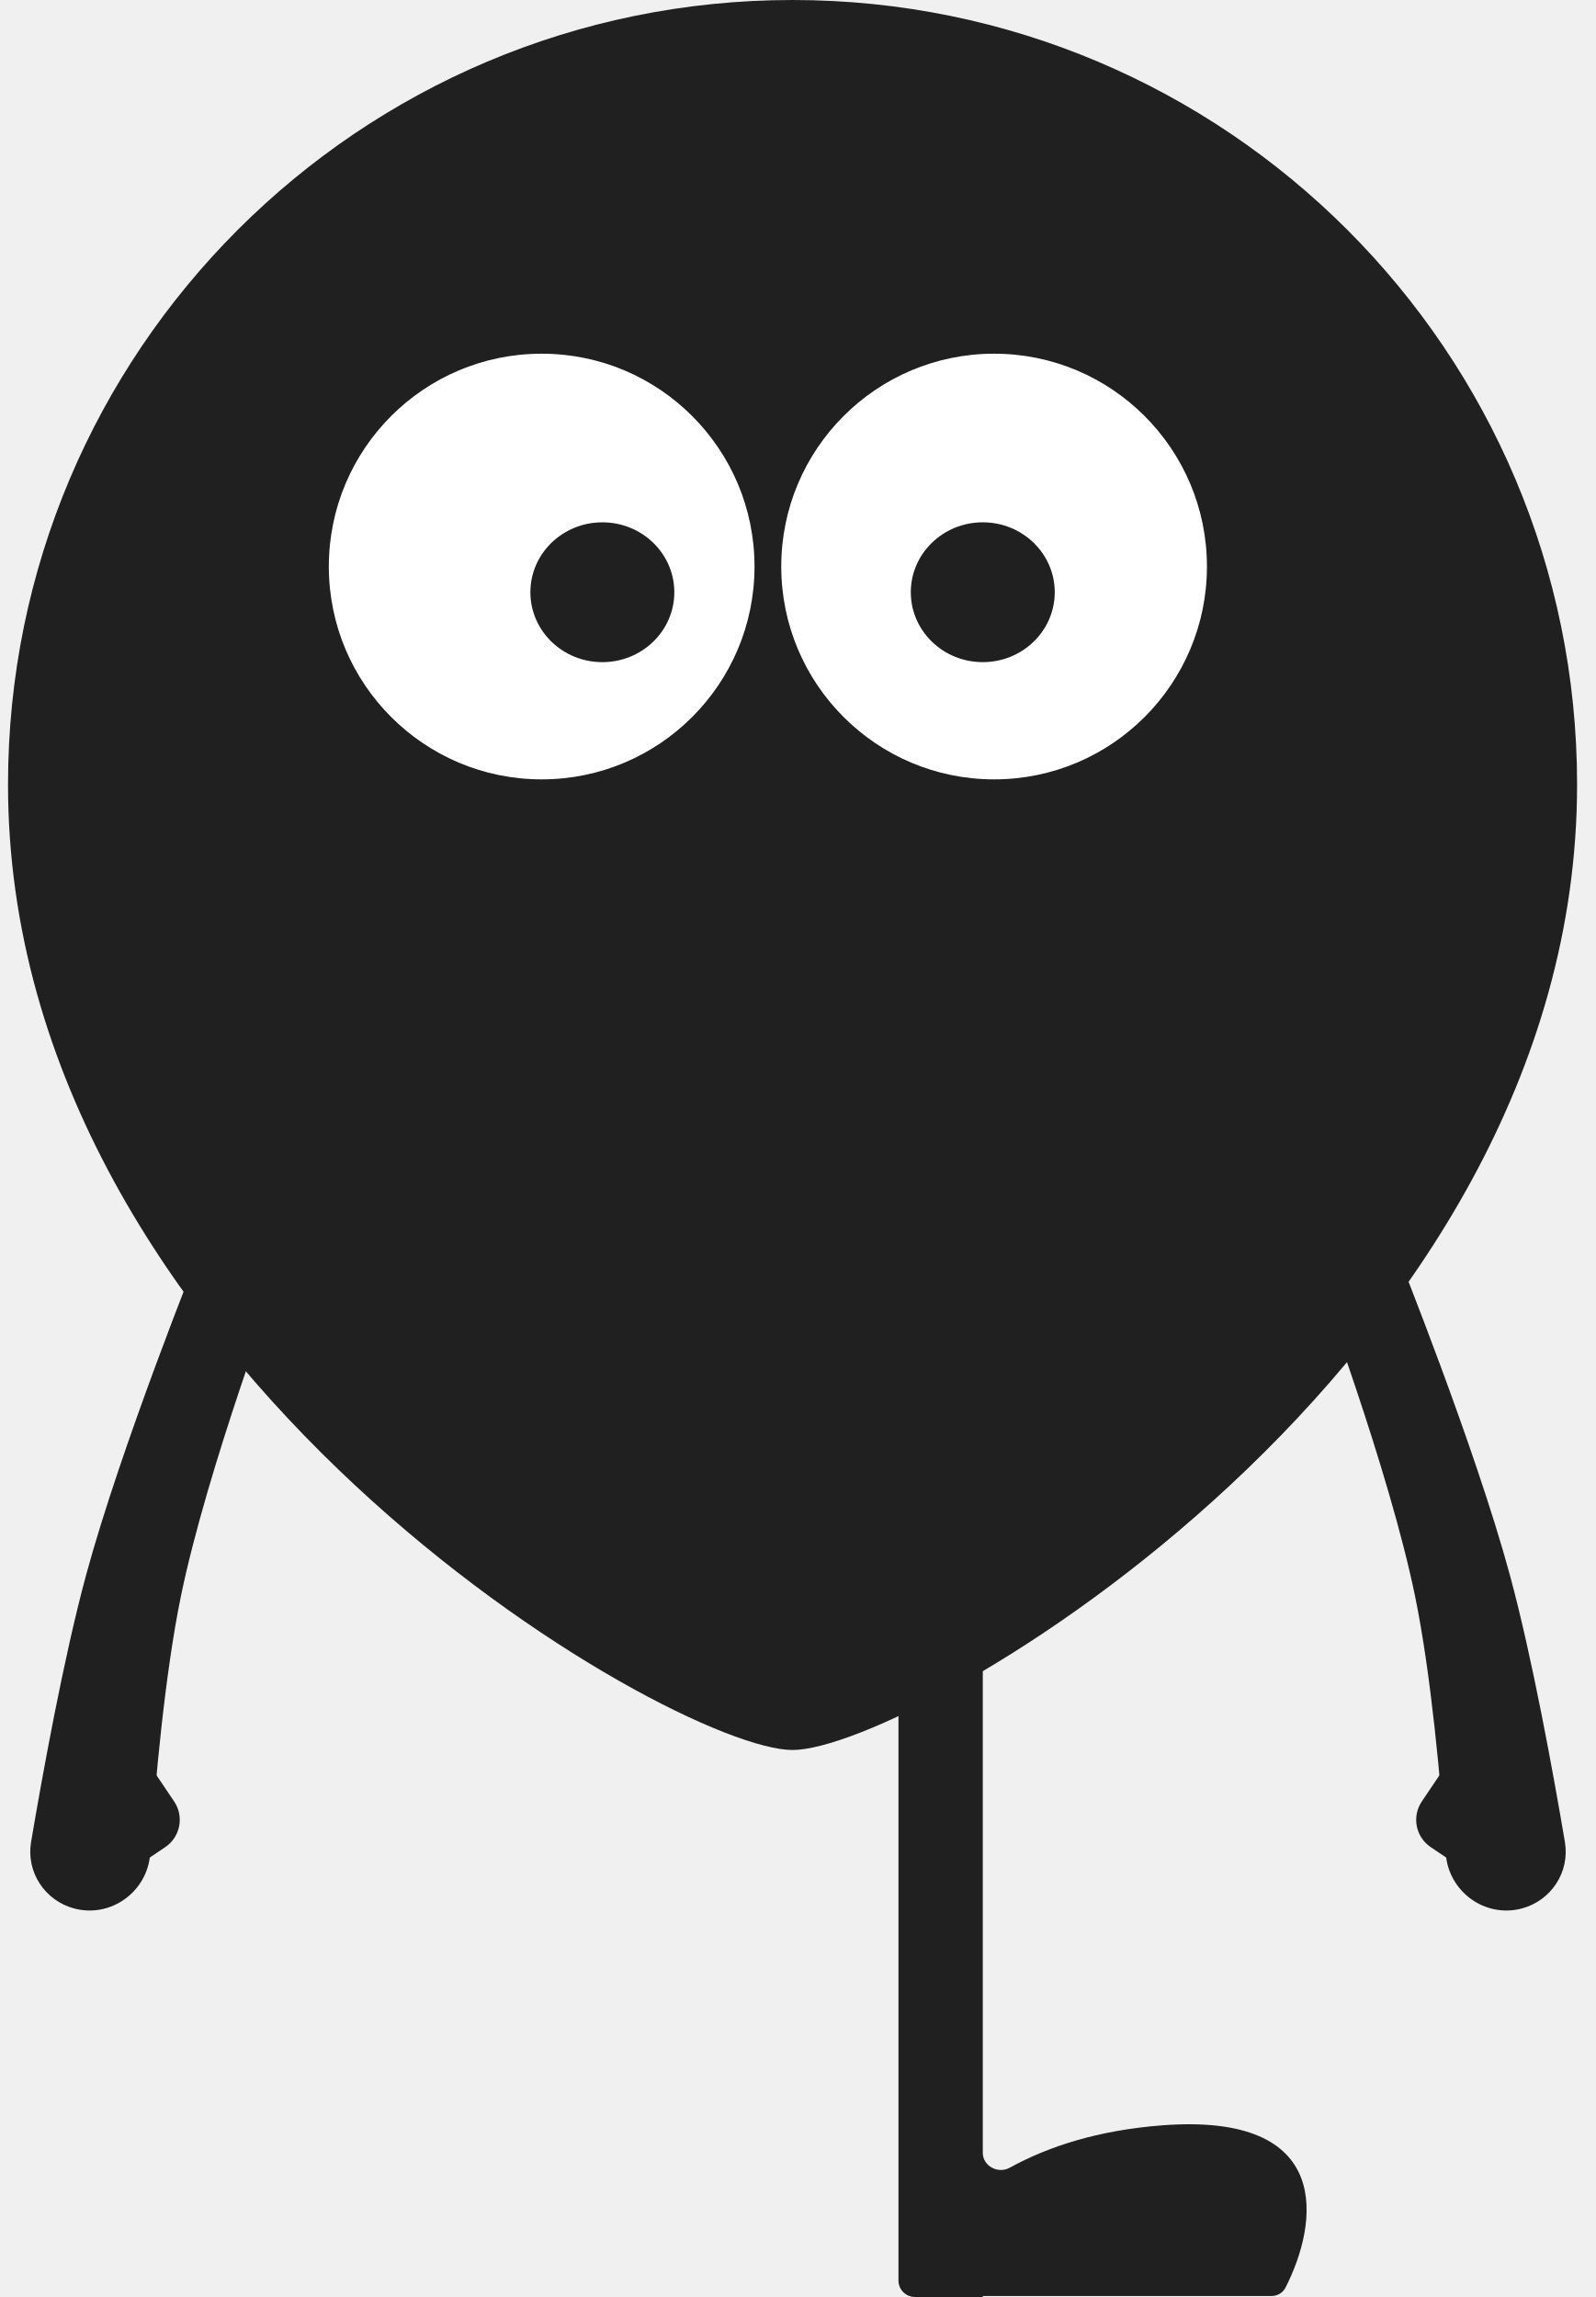
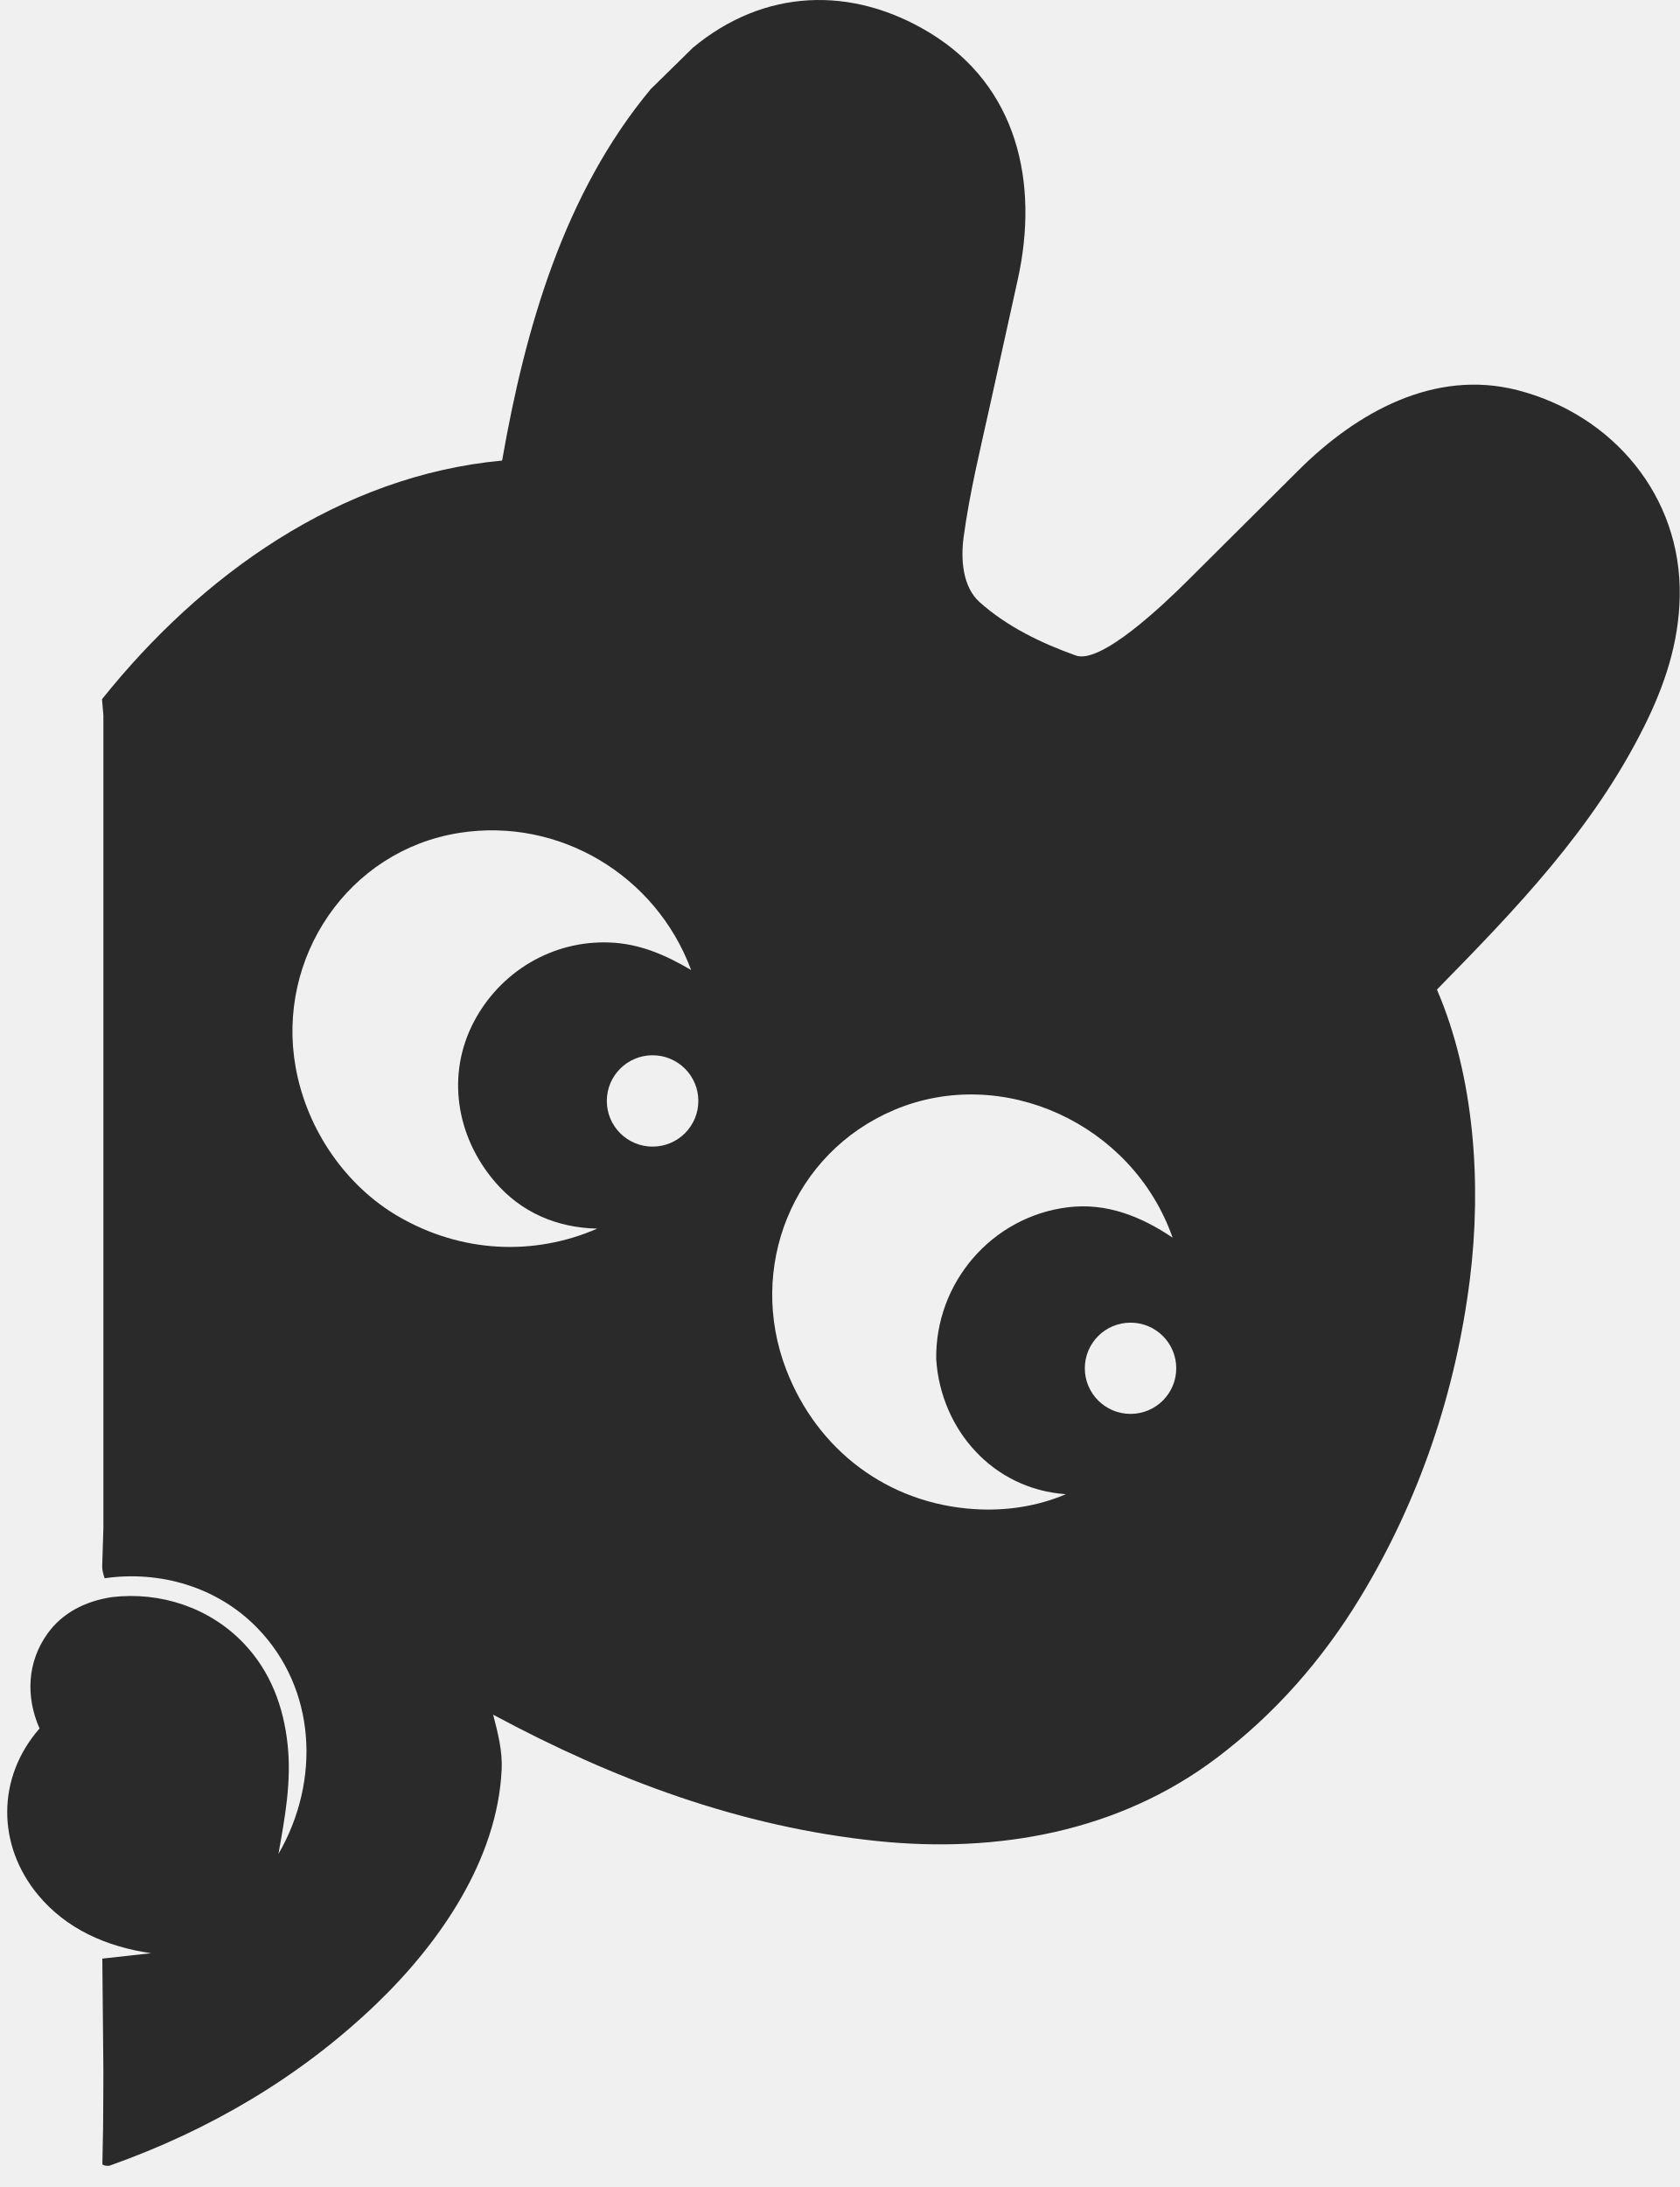
- <svg xmlns="http://www.w3.org/2000/svg" preserveAspectRatio="none" overflow="visible" style="display: block;" width="131.191" height="188.821" viewBox="0 0 131.191 188.821" fill="none">
-   <g id="Group 52">
-     <path id="Union" d="M80.786 176.964C80.786 178.061 82.04 178.722 83.001 178.193C86.165 176.45 90.266 175.116 95.493 174.712C109.728 173.612 108.379 182.745 105.669 188.051C105.448 188.485 104.996 188.742 104.51 188.742H80.825C80.803 188.742 80.786 188.76 80.786 188.781C80.786 188.803 80.768 188.82 80.747 188.82H75.207C74.461 188.82 73.855 188.215 73.855 187.468V135.572C73.855 134.825 74.461 134.22 75.207 134.22H79.433C80.18 134.22 80.786 134.825 80.786 135.572V176.964Z" fill="#202020" />
-     <g id="Group 45">
-       <path id="Rectangle 6268" d="M16.291 103.117L22.975 104.95C22.975 104.95 17.017 120.728 14.861 131.262C13.54 137.715 12.755 146.555 12.347 152.373C12.129 155.486 9.139 157.678 6.12 156.889C3.691 156.254 2.136 153.892 2.555 151.416C3.489 145.896 5.229 136.279 7.085 129.444C9.938 118.932 16.291 103.117 16.291 103.117Z" fill="#202020" />
-       <path id="Rectangle 6270" d="M7.084 145.824L11.009 143.179L14.315 148.086C15.15 149.324 14.822 151.005 13.584 151.84L11.901 152.973L7.084 145.824Z" fill="#202020" />
-     </g>
-     <g id="Group 46">
-       <path id="Rectangle 6271" d="M114.9 103.117L108.216 104.95C108.216 104.95 114.174 120.728 116.33 131.262C117.651 137.715 118.436 146.555 118.844 152.373C119.062 155.486 122.052 157.678 125.071 156.889C127.5 156.254 129.055 153.892 128.636 151.416C127.702 145.897 125.962 136.279 124.106 129.444C121.252 118.933 114.9 103.117 114.9 103.117Z" fill="#202020" />
-       <path id="Rectangle 6272" d="M124.106 145.824L120.18 143.179L116.874 148.086C116.04 149.325 116.367 151.006 117.606 151.84L119.289 152.974L124.106 145.824Z" fill="#202020" />
-     </g>
-     <path id="Ellipse 131" d="M129.638 64.49C129.638 112.278 75.071 143.855 65.148 143.855C55.226 143.855 0.659 112.278 0.659 64.49C0.659 28.873 29.532 7.35015e-05 65.148 7.35015e-05C100.765 7.35015e-05 129.638 28.873 129.638 64.49Z" fill="#202020" />
-     <path id="Union_2" d="M44.526 29.075C54.188 29.075 62.022 36.908 62.022 46.571C62.022 56.233 54.188 64.067 44.526 64.067C34.863 64.067 27.03 56.233 27.03 46.571C27.03 36.908 34.863 29.075 44.526 29.075ZM81.716 29.075C91.379 29.075 99.212 36.908 99.212 46.571C99.212 56.233 91.379 64.067 81.716 64.067C72.054 64.067 64.22 56.233 64.22 46.571C64.22 36.908 72.054 29.075 81.716 29.075Z" fill="white" />
-     <ellipse id="Ellipse 132" cx="49.514" cy="48.684" rx="5.916" ry="5.747" fill="#202020" />
-     <ellipse id="Ellipse 133" cx="80.785" cy="48.683" rx="5.916" ry="5.747" fill="#202020" />
+ <svg xmlns="http://www.w3.org/2000/svg" preserveAspectRatio="none" overflow="visible" style="display: block;" width="126" height="164" viewBox="0 0 126 164" fill="none">
+   <g id="black">
+     <path id="Vector" d="M28.212 150.286C33.005 145.69 37.299 139.455 37.629 132.721C37.698 131.304 37.352 129.965 36.991 128.581C46.113 133.484 55.554 137 65.825 138.06C74.839 138.991 83.915 137.356 91.222 131.857C95.59 128.571 99.186 124.483 102.034 119.79C106.468 112.487 109.201 104.382 110.26 95.896C111.147 88.777 110.599 80.742 107.785 74.206C113.749 68.124 119.473 62.195 123.311 54.512C124.869 51.397 125.929 48.224 125.997 44.732C126.144 37.182 120.948 31.088 113.831 29.259C107.6 27.658 101.781 30.908 97.41 35.257L89.084 43.541C87.255 45.36 82.571 49.829 80.697 49.156C78.088 48.219 75.558 47.005 73.482 45.154C72.196 44.008 72.061 41.916 72.282 40.279C72.745 36.873 73.523 33.736 74.26 30.397L76.346 20.947C77.955 13.662 76.288 6.451 69.767 2.476C63.882 -1.112 57.302 -0.845 51.983 3.57L48.809 6.685C42.318 14.486 39.403 24.589 37.664 34.537C25.485 35.667 15.071 43.146 7.652 52.433L7.756 53.648V114.581L7.665 117.458C7.659 117.685 7.754 118.119 7.852 118.35C12.016 117.753 16.321 119.011 19.302 122.08C23.727 126.633 24.06 133.543 20.887 139.025C21.386 136.214 21.866 133.614 21.577 130.845C21.277 127.98 20.288 125.339 18.293 123.243C15.736 120.557 12.043 119.332 8.378 119.767C6.416 120.072 4.678 120.925 3.539 122.536C2.061 124.62 1.905 127.214 2.967 129.615C-0.257 133.298 -0.248 138.382 2.879 142.127C4.971 144.634 7.954 145.983 11.335 146.468L7.675 146.873L7.756 155.418L7.735 159.395L7.68 162.27C7.679 162.4 8.099 162.441 8.226 162.397C15.686 159.758 22.499 155.765 28.21 150.289L28.212 150.286ZM37.11 88.606C39.085 90.919 41.753 92.06 44.798 92.134C40.046 94.2 34.607 93.968 29.872 91.213C26.032 88.979 23.04 84.836 22.177 80.035C20.705 71.84 26.106 63.764 34.472 62.455C41.914 61.29 49.19 65.601 51.843 72.742C49.917 71.608 47.985 70.764 45.729 70.676C41.446 70.508 37.517 72.855 35.535 76.643C33.481 80.569 34.202 85.2 37.111 88.606H37.11ZM45.518 82.558C45.518 80.666 47.055 79.133 48.951 79.133C50.847 79.133 52.383 80.666 52.383 82.558C52.383 84.45 50.847 85.983 48.951 85.983C47.055 85.983 45.518 84.45 45.518 82.558ZM79.955 112.048C77.784 112.971 75.439 113.315 73.098 113.167C66.569 112.754 61.301 108.726 58.982 102.725C56.029 95.092 59.425 86.473 67.069 83.236C75.164 79.808 84.944 84.232 87.958 92.81C85.588 91.208 82.997 90.187 80.146 90.527C74.407 91.211 70.132 96.189 70.226 101.952C70.582 107.207 74.471 111.67 79.955 112.048ZM81.373 102.605C81.373 100.715 82.908 99.184 84.802 99.184C86.697 99.184 88.231 100.715 88.231 102.605C88.231 104.495 86.697 106.026 84.802 106.026C82.908 106.026 81.373 104.495 81.373 102.605Z" fill="#2A2A2A" />
  </g>
</svg>
